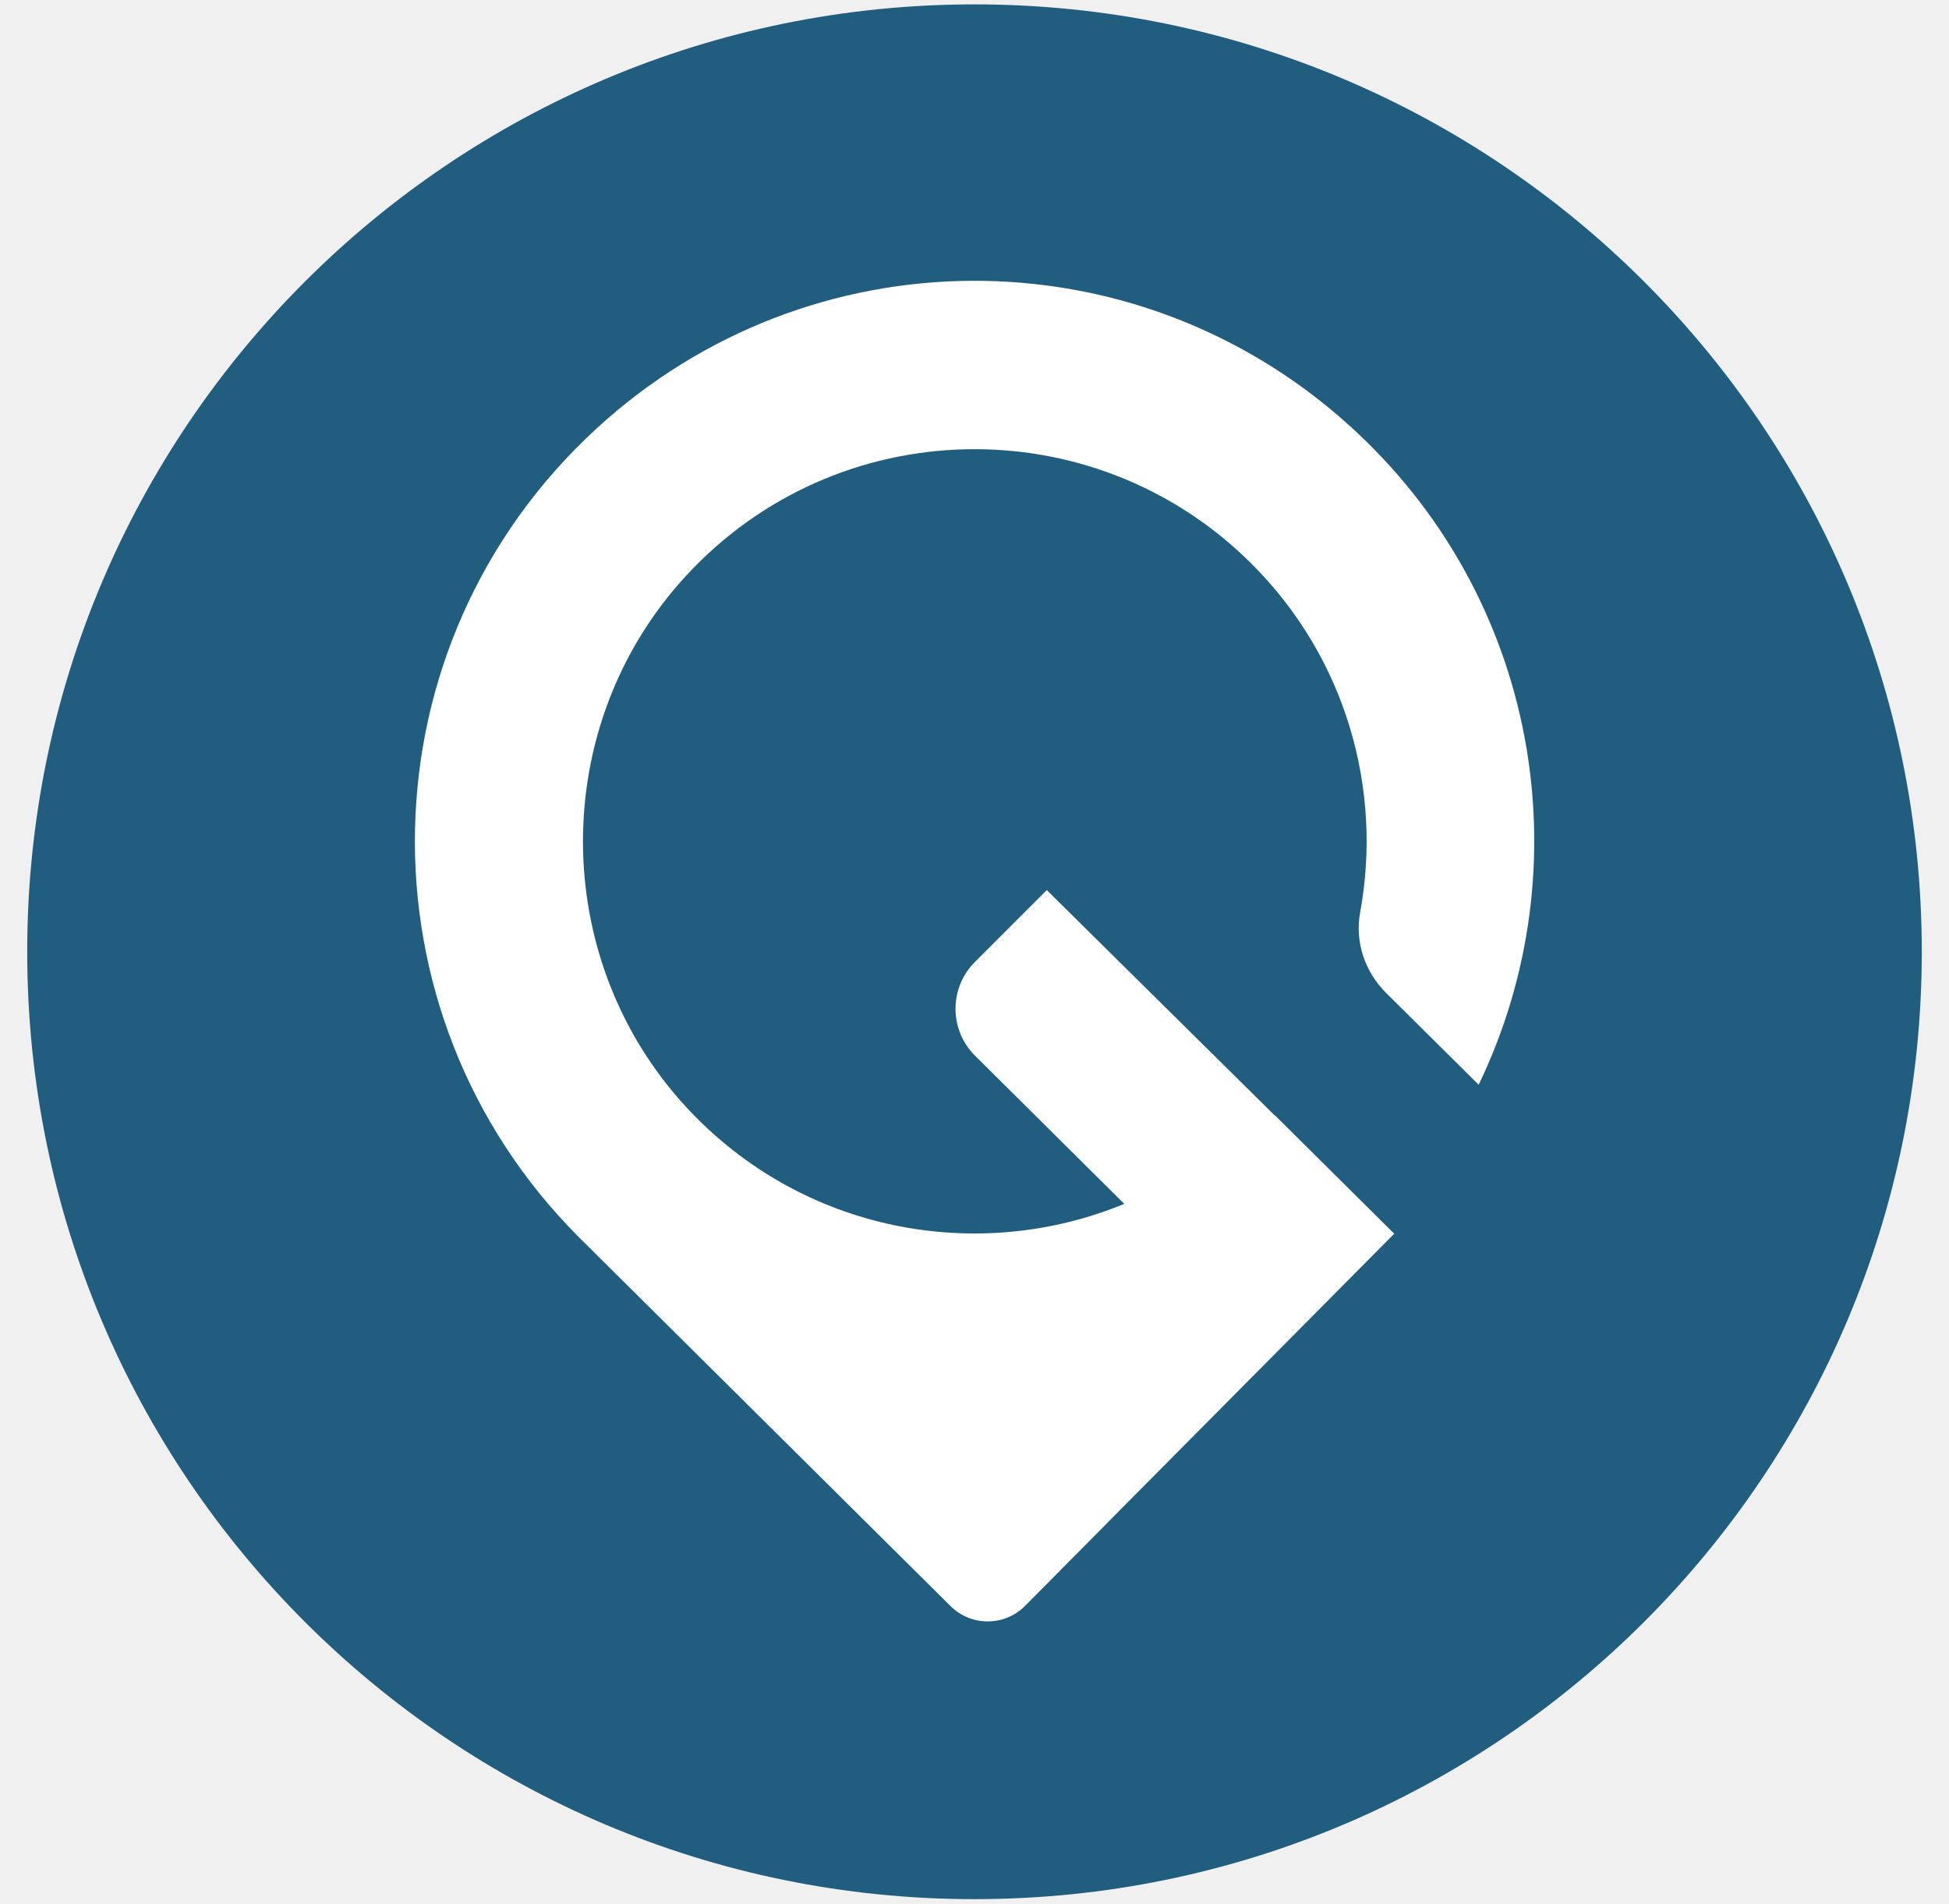
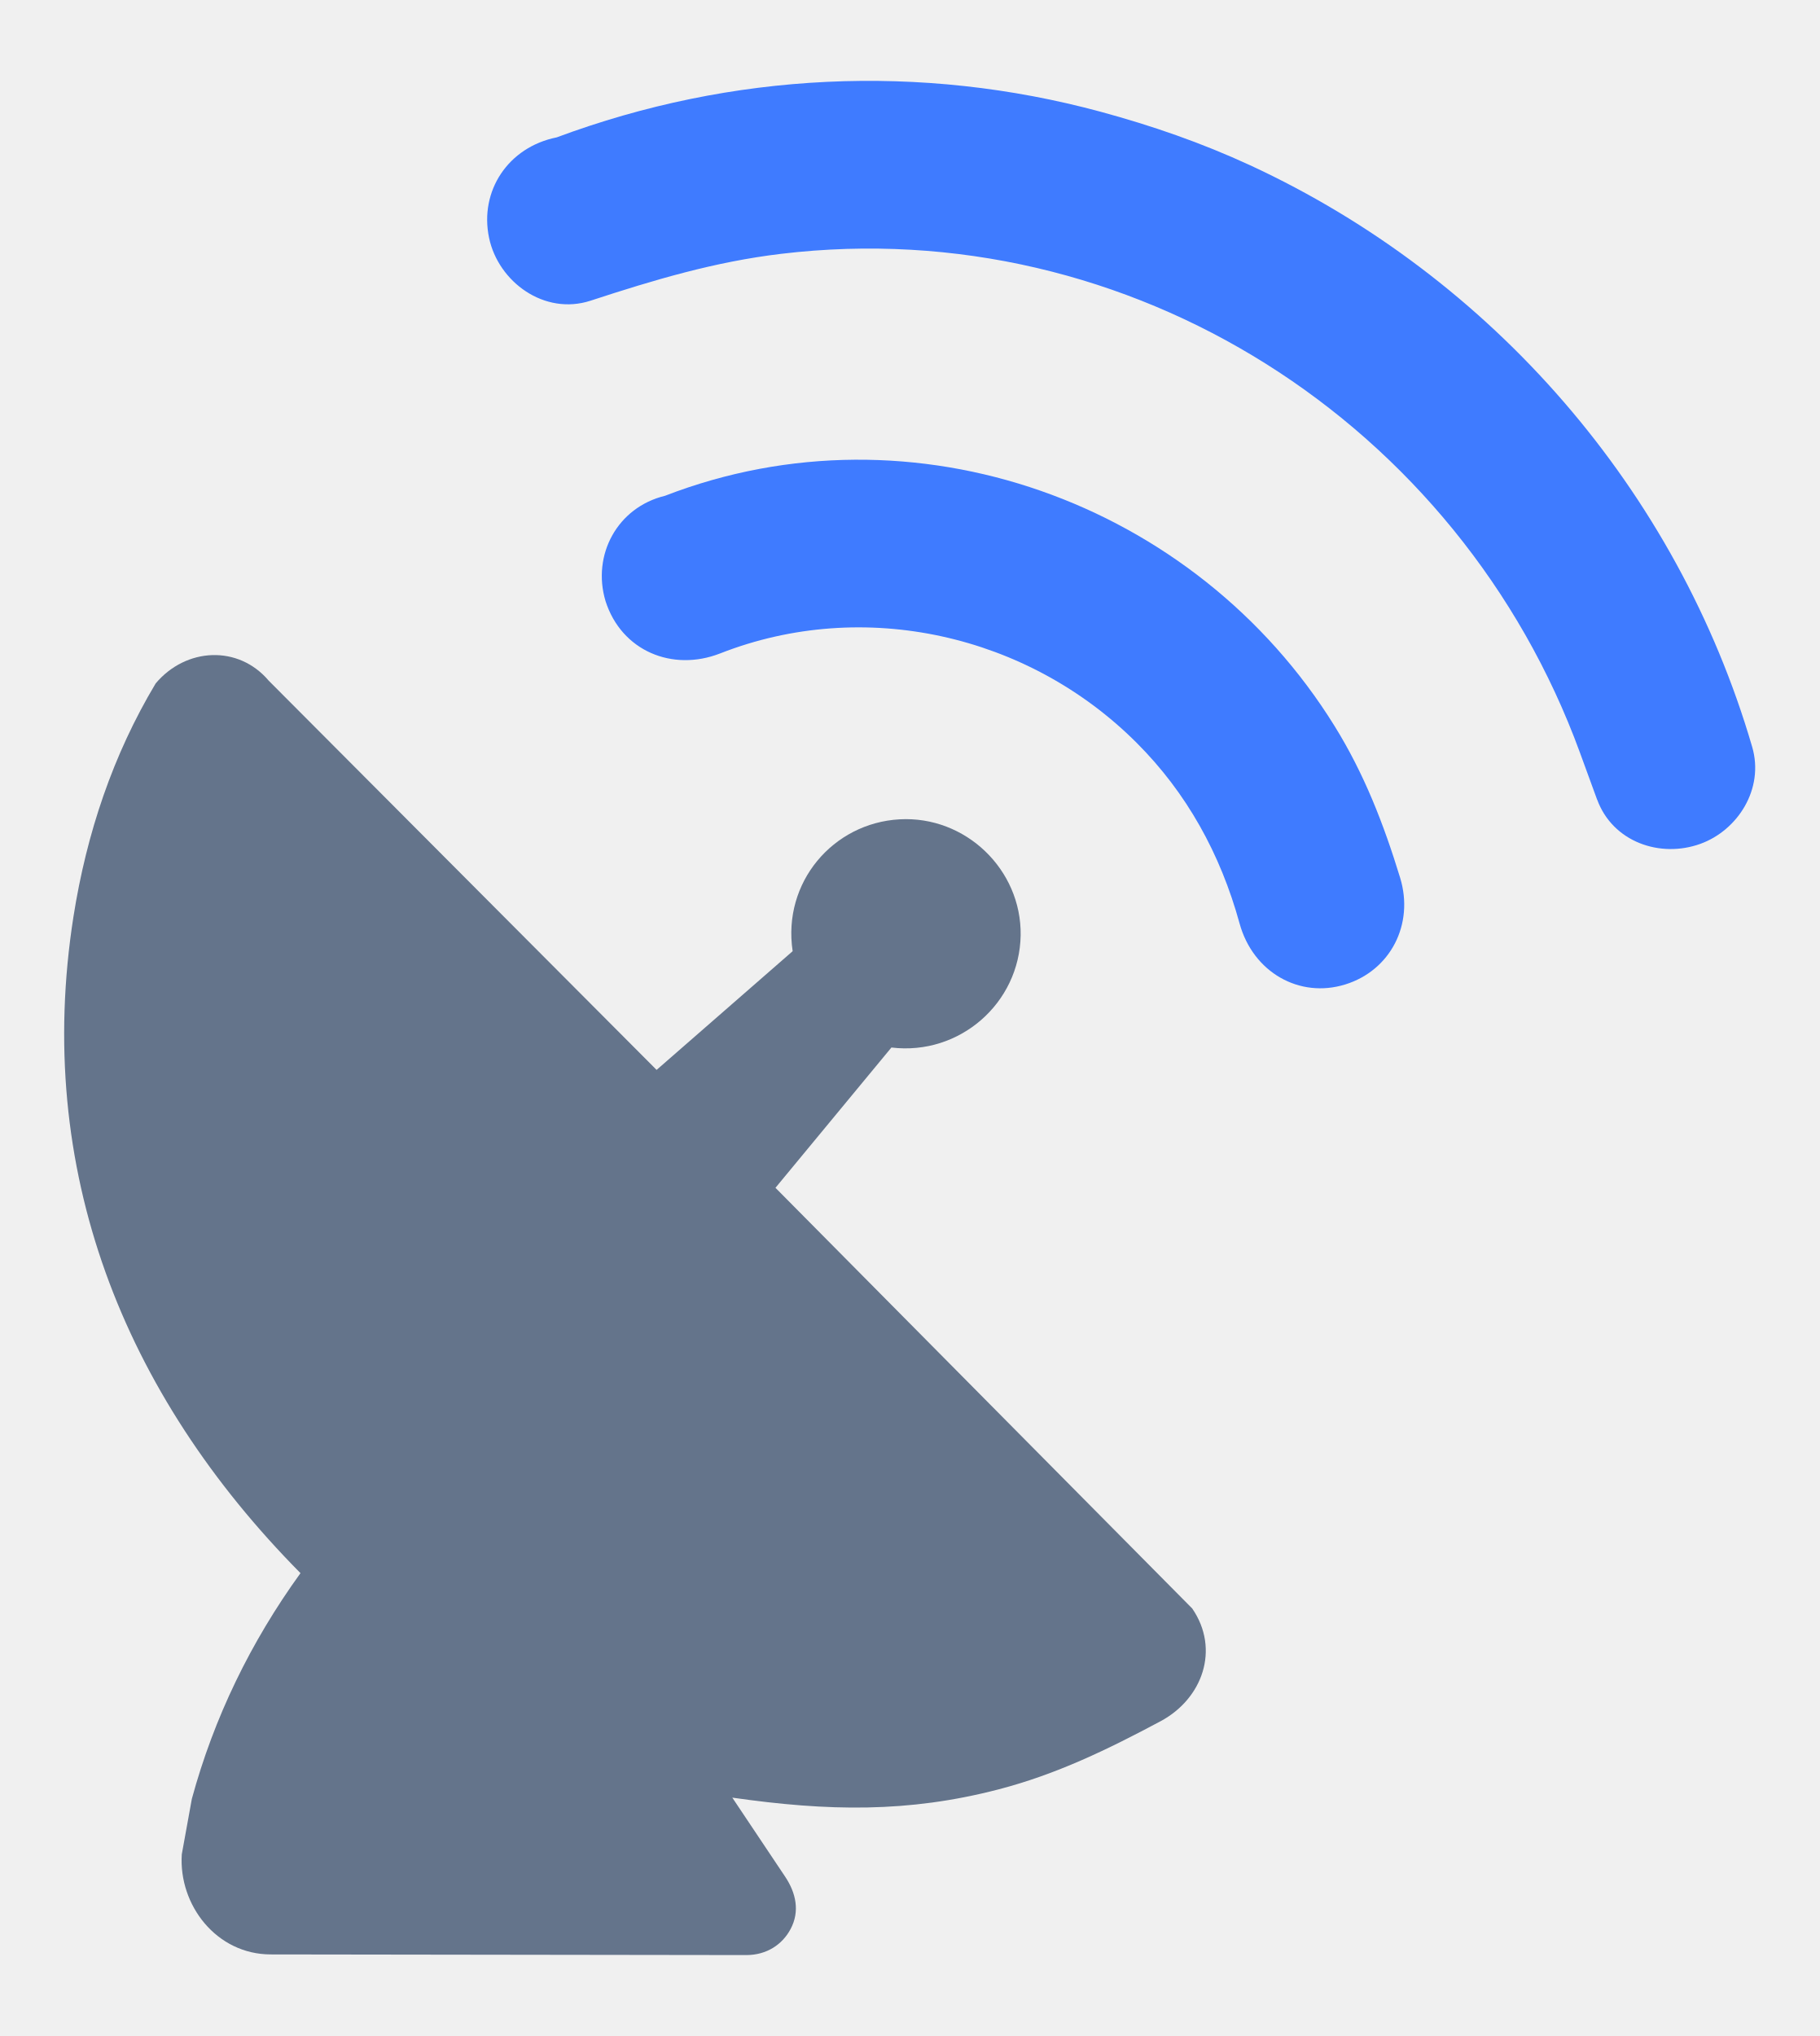
- <svg xmlns="http://www.w3.org/2000/svg" id="Capa_1" data-name="Capa 1" viewBox="0 0 512 500">
+ <svg xmlns="http://www.w3.org/2000/svg" id="Capa_1" data-name="Capa 1" viewBox="0 0 112.19 125.54">
  <defs>
    <style>
      .cls-1 {
-         fill: #fff;
+         fill: #3f7bff;
      }

      .cls-2 {
-         fill: #205d7f;
+         fill: #64748b;
      }
    </style>
  </defs>
-   <circle class="cls-2" cx="256" cy="250" r="248.85" />
-   <path class="cls-1" d="M290.53,400.37l75.73-76.31-31.25-31.02-.05.05c-19.99-19.76-39.98-39.53-59.97-59.29l-18.89,18.89c-6.8,6.8-6.78,17.84.05,24.62l39.2,38.91c-38.43,15.85-84.52,7.48-114.88-25.2-36.27-39.05-36.45-100.33-.42-139.59,39.77-43.34,107.17-44.59,148.53-3.55,25.09,24.9,34.67,59.51,28.72,91.84-1.42,7.69,1.27,15.58,6.83,21.09l24.31,24.12c27.58-57.12,16.08-128.32-34.44-173.59-56.4-50.53-141.32-50.05-197.16,1.1-62.19,56.97-63.7,153.5-4.86,212.43h-.01s76.31,75.74,76.31,75.74l21.44,21.27c5.42,5.38,14.18,5.35,19.56-.07l21.27-21.44Z" />
+   <path class="cls-2" d="M45.15,110.83l3.27,4.89c.66.99.92,2.13.33,3.23-.5.94-1.46,1.6-2.73,1.6l-29.32-.04c-3.35,0-5.69-3.04-5.49-6.17l.62-3.42c1.36-5,3.62-9.66,6.7-13.92-10.96-11.07-16.44-24.92-14-40.48.81-5.14,2.44-9.99,5.07-14.38,1.87-2.22,5.1-2.38,6.97-.17l23.92,24,8.39-7.32c-.64-4.24,2.49-7.9,6.59-8.13,4.07-.23,7.53,3.1,7.47,7.15-.07,4.19-3.77,7.43-7.97,6.92l-7.15,8.65,25.7,25.94c1.73,2.52.63,5.57-1.95,6.95-3.24,1.73-6.42,3.28-10.02,4.21-5.55,1.44-10.48,1.35-16.41.5Z" />
+   <path class="cls-1" d="M98.49,49.31l-1.06-2.9c-7.43-20.33-27.75-33.33-49.25-30.76-4.11.49-7.85,1.61-11.76,2.89-2.85.93-5.69-1.16-6.26-3.87-.61-2.9,1.18-5.6,4.17-6.2,10.8-4.02,22.44-4.58,33.54-1.58,3.17.86,6.21,1.91,9.22,3.3,14.93,6.91,26.35,20.07,30.96,35.86.76,2.6-.9,5.15-3.19,5.98-2.48.9-5.41-.11-6.37-2.73Z" />
+   <path class="cls-1" d="M76.44,56.94c-1.18-4.29-3.26-8.05-6.34-11.13-6.69-6.7-16.84-8.99-25.69-5.52-2.94,1.15-6.09-.15-7.07-3.23-.85-2.84.73-5.78,3.67-6.49,15.3-5.92,32.72.37,41.29,14.2,1.83,2.95,3.03,6.05,4.04,9.35.88,2.87-.6,5.72-3.38,6.58-2.82.88-5.69-.74-6.52-3.76Z" />
</svg>
